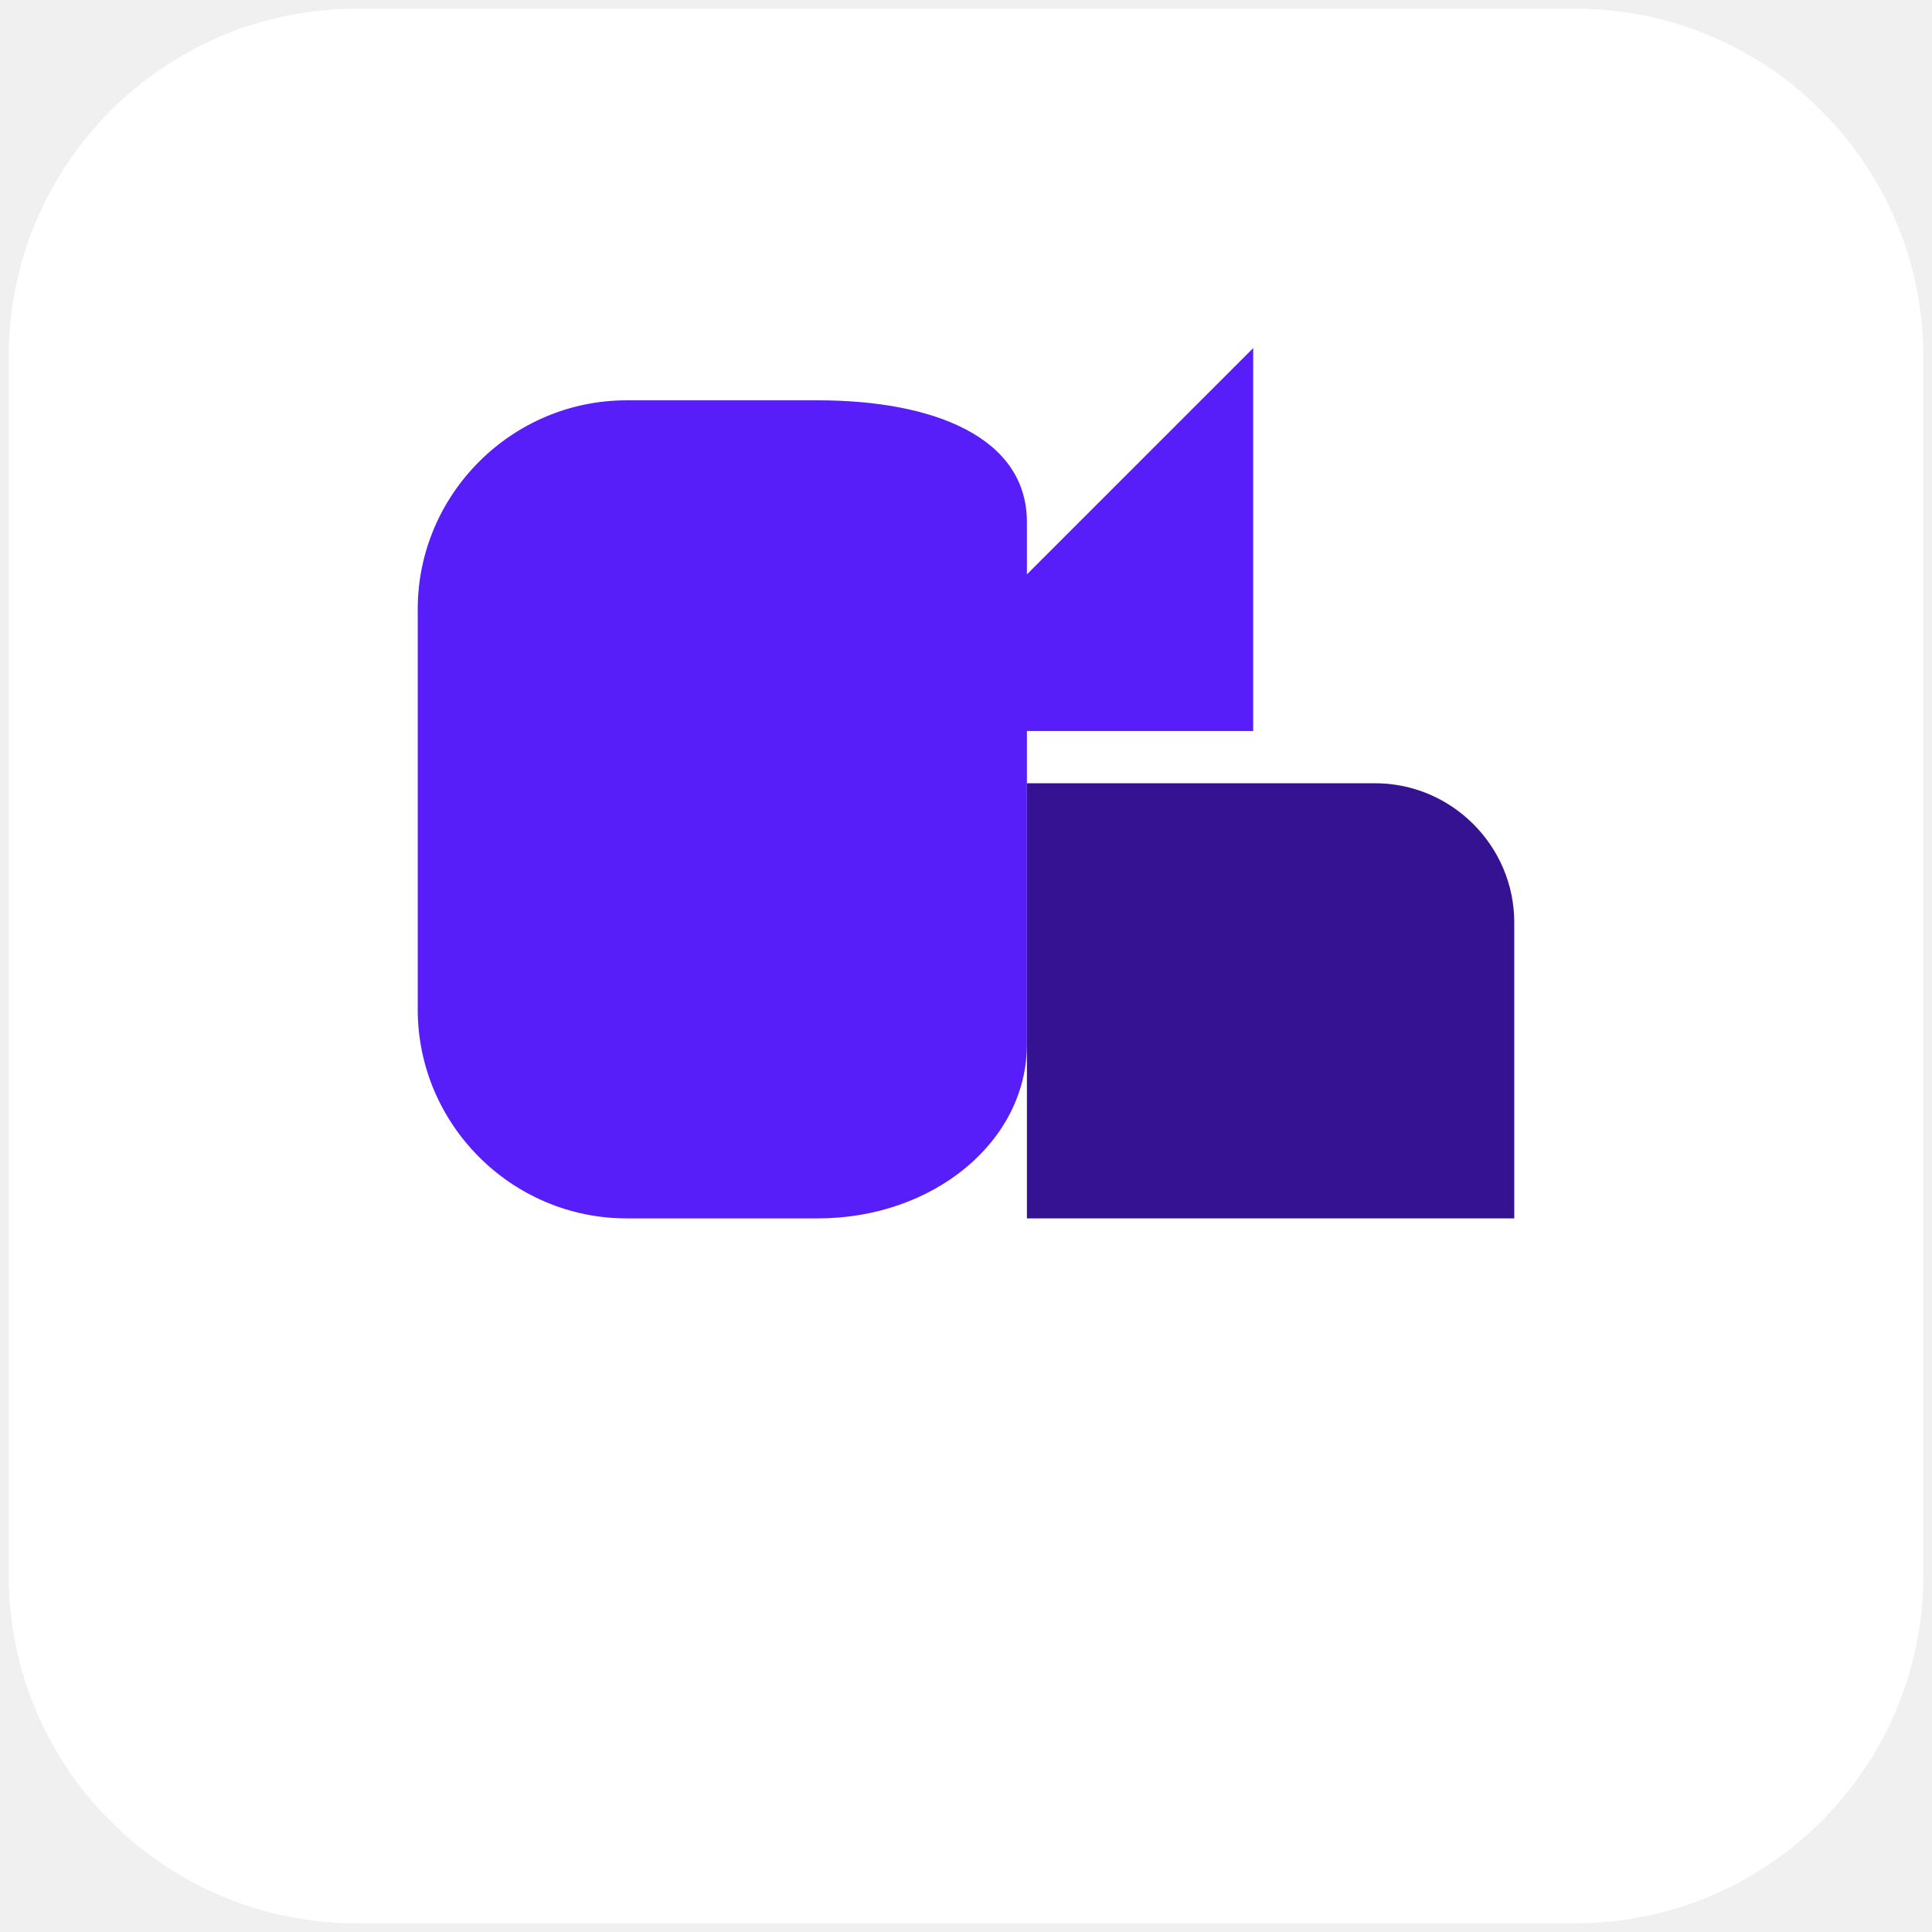
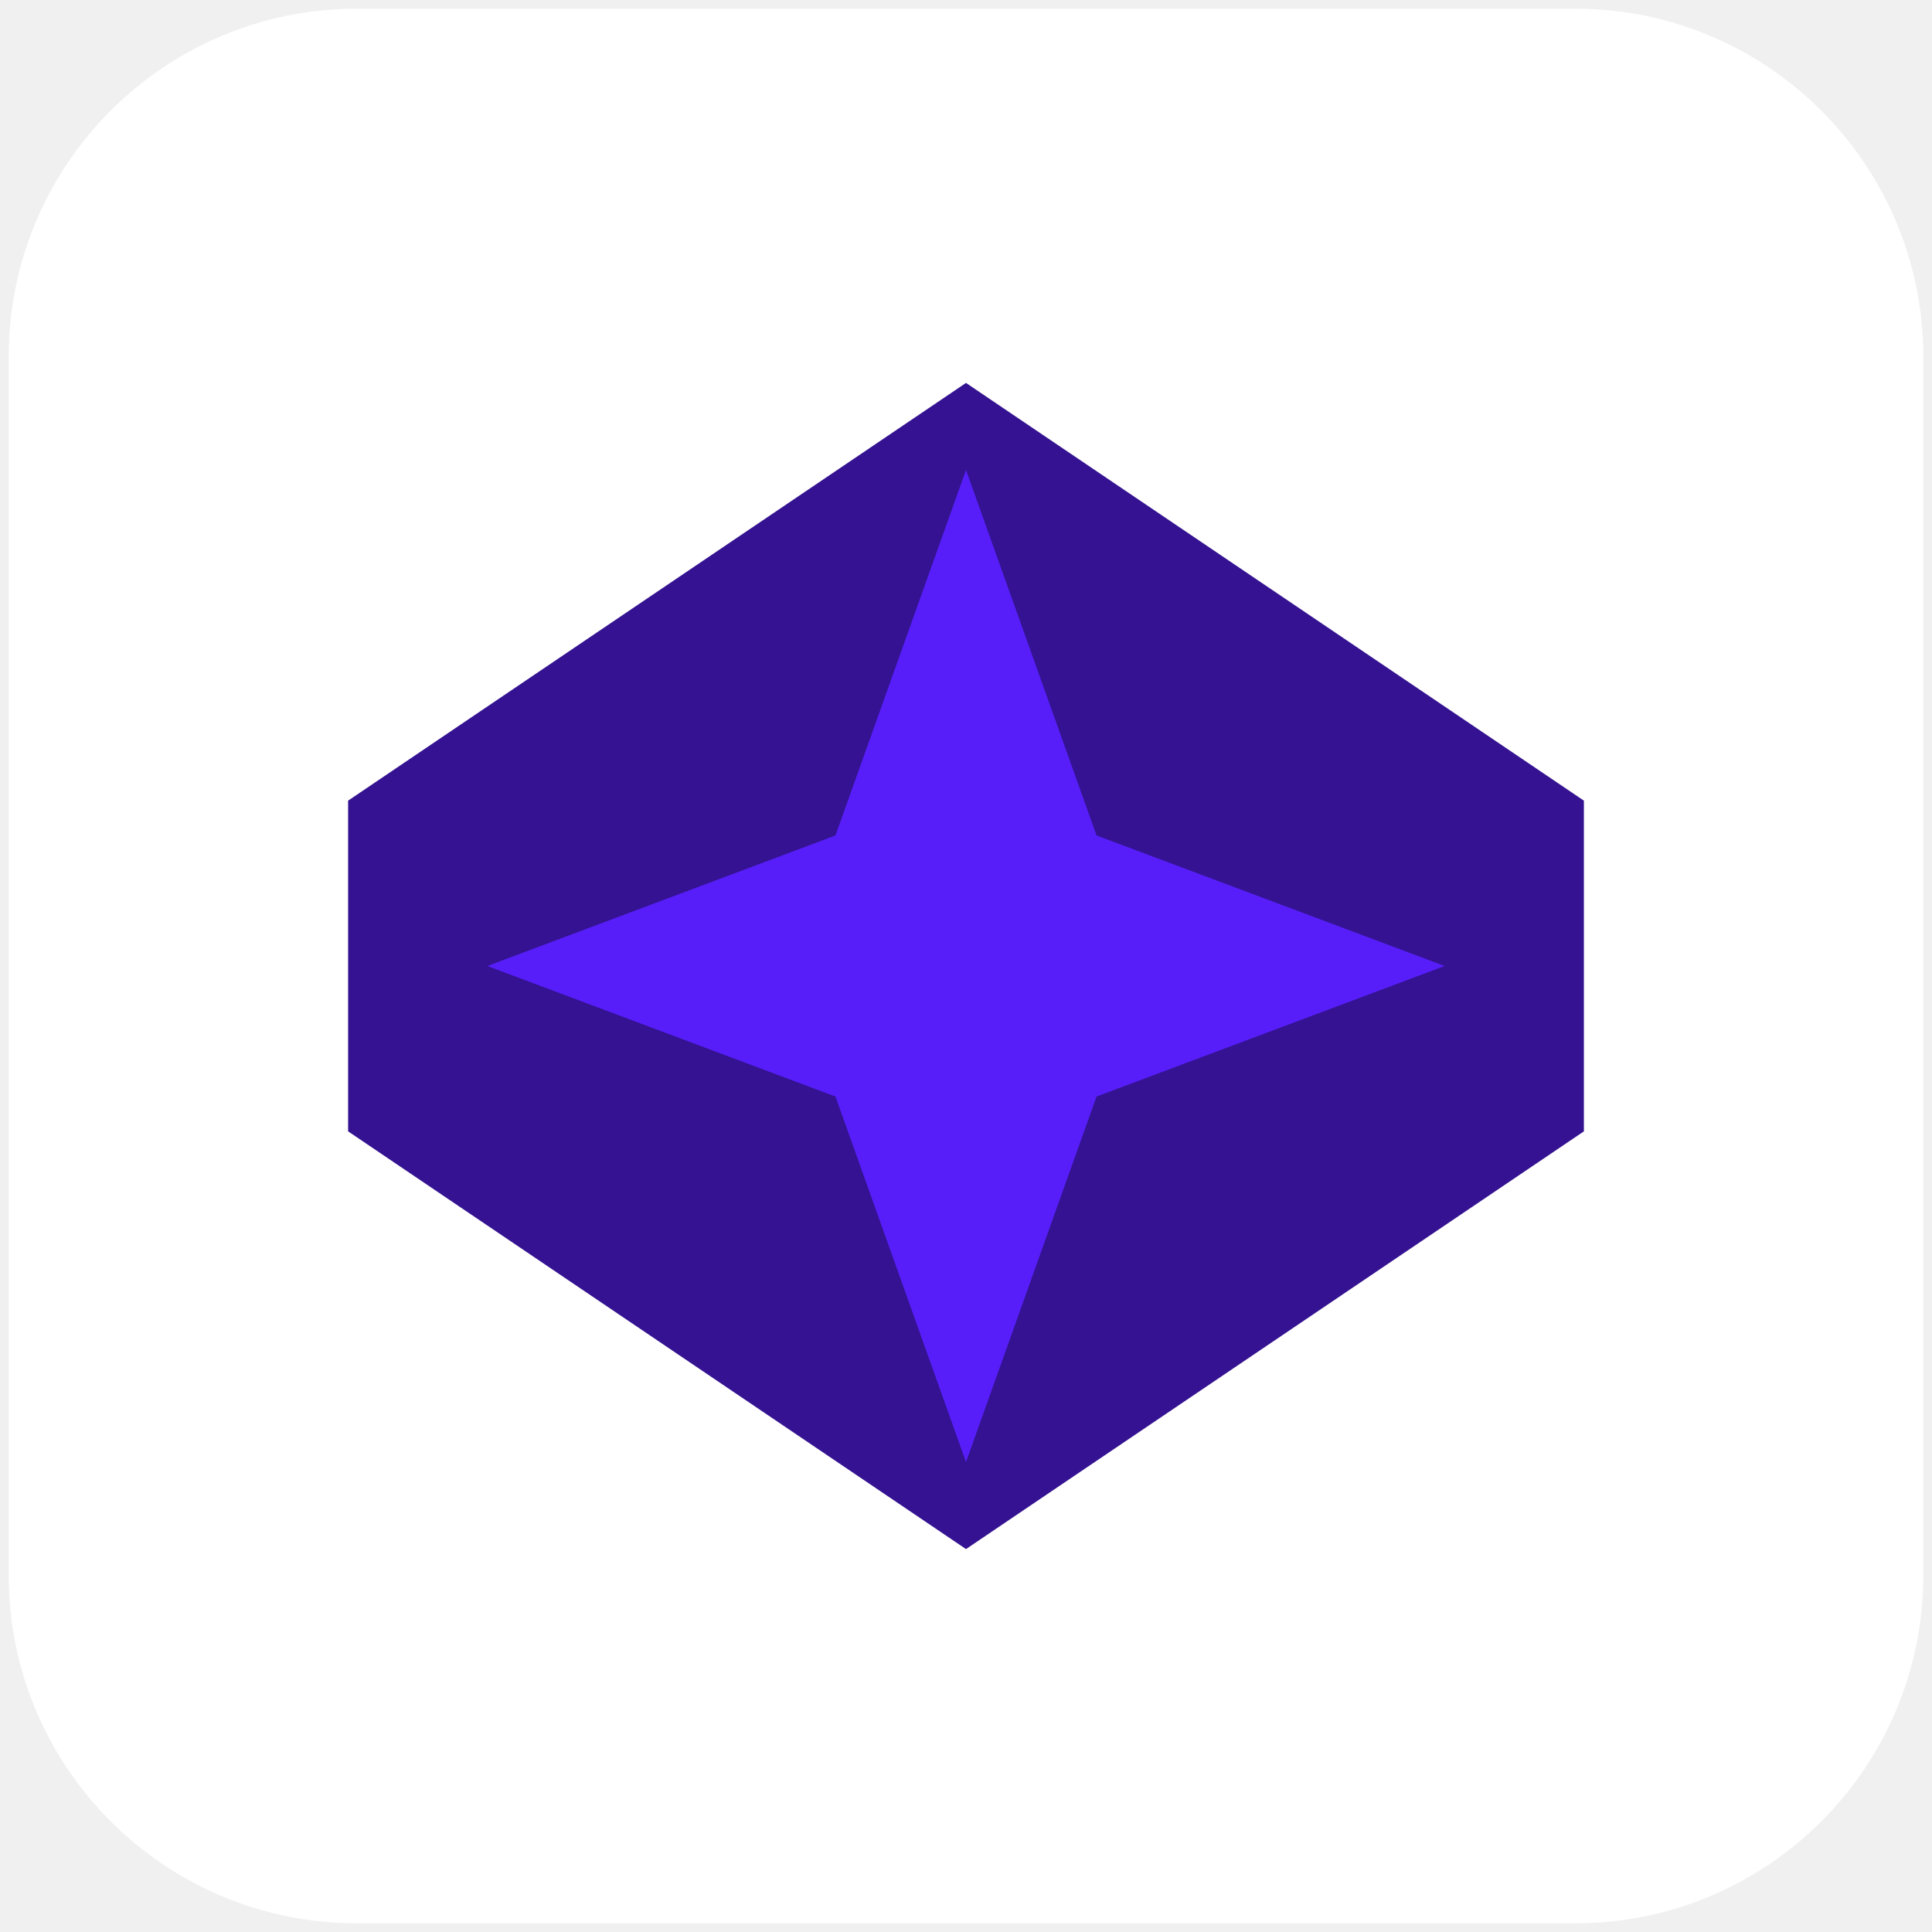
<svg xmlns="http://www.w3.org/2000/svg" width="111" height="111" viewBox="0 0 111 111" fill="none">
  <rect x="0.5" y="0.5" width="110" height="110" rx="20" fill="white" />
-   <path d="M24 35C24 28.4 29.4 23 36 23H47C53.6 23 59 25.1 59 30V60C59 65.6 53.6 70 47 70H36C29.4 70 24 64.6 24 58V35ZM50 42L72 20L72 42L50 42Z" fill="#571EFA" />
-   <path d="M59 45H79C83.4 45 87 48.6 87 53V70H59V45ZM63 55L75 55L75 67L63 67L63 55Z" fill="#341291" />
+   <path d="M20 46L55.5 22L91 46L91 65L55.5 89L20 65Z" fill="#341291" />
+   <path d="M48 48L55.5 27L63 48L83 55.5L63 63L55.5 84L48 63L28 55.5Z" fill="#571EFA" />
</svg>
